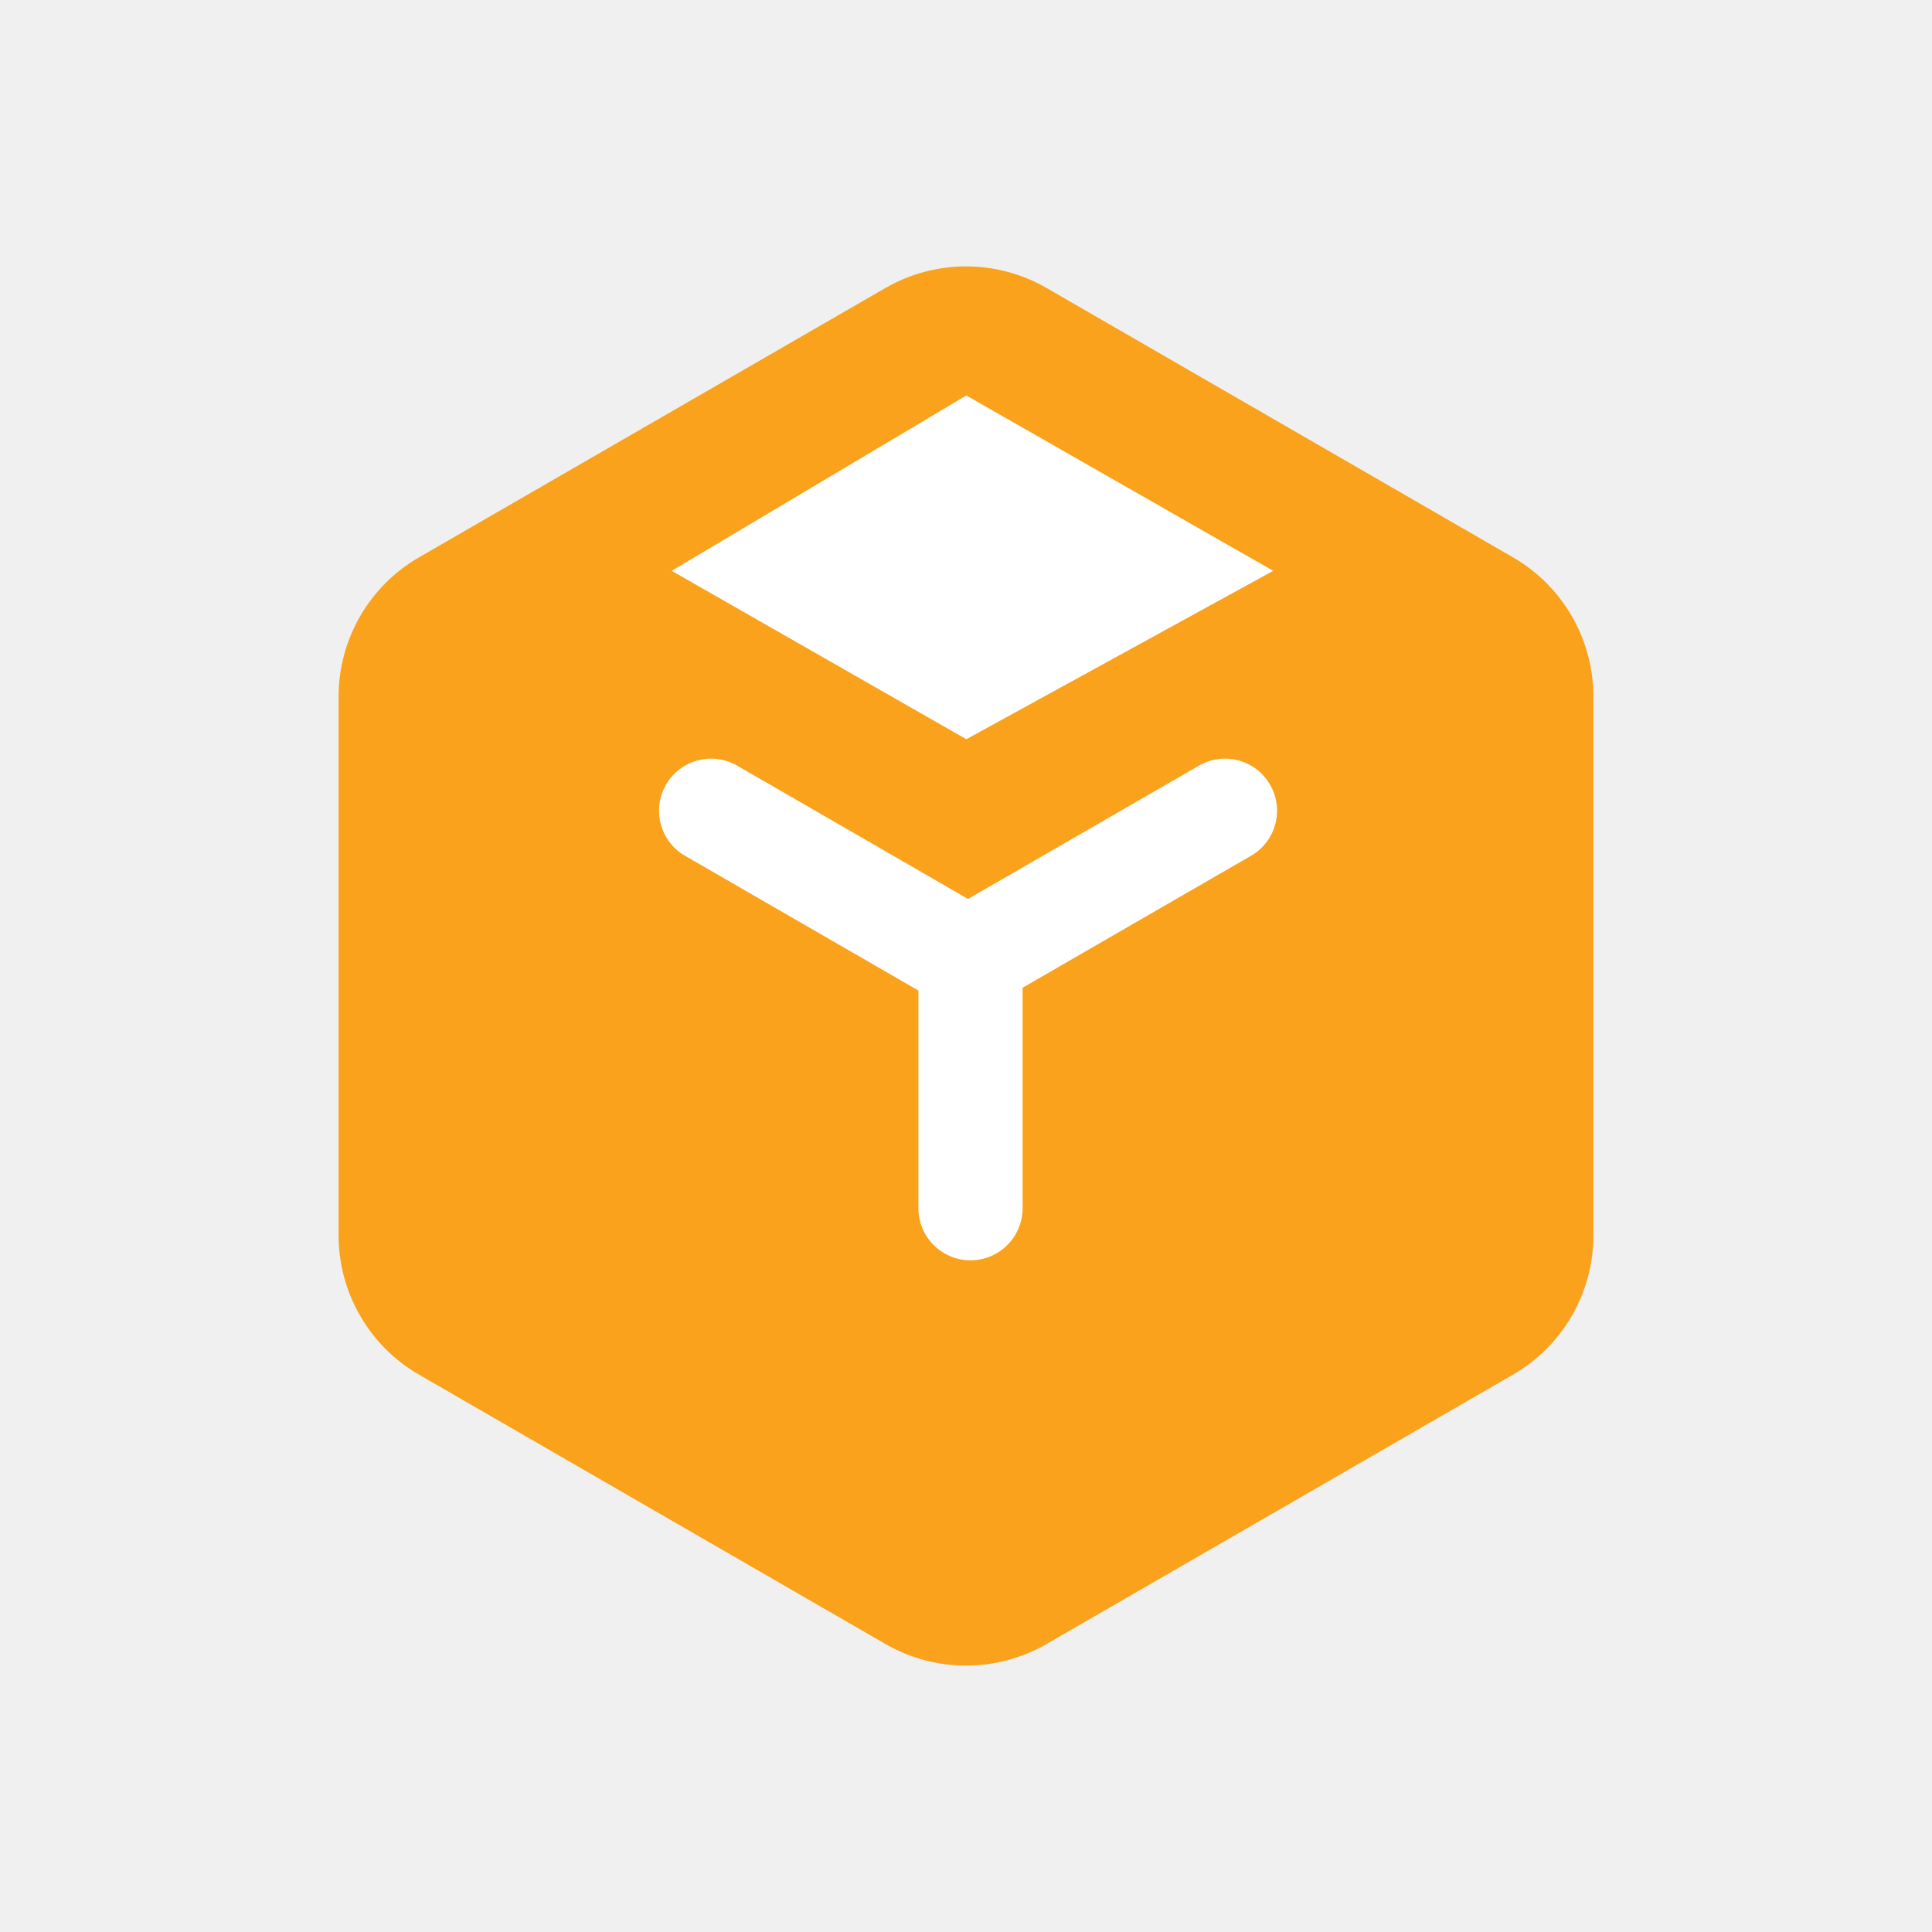
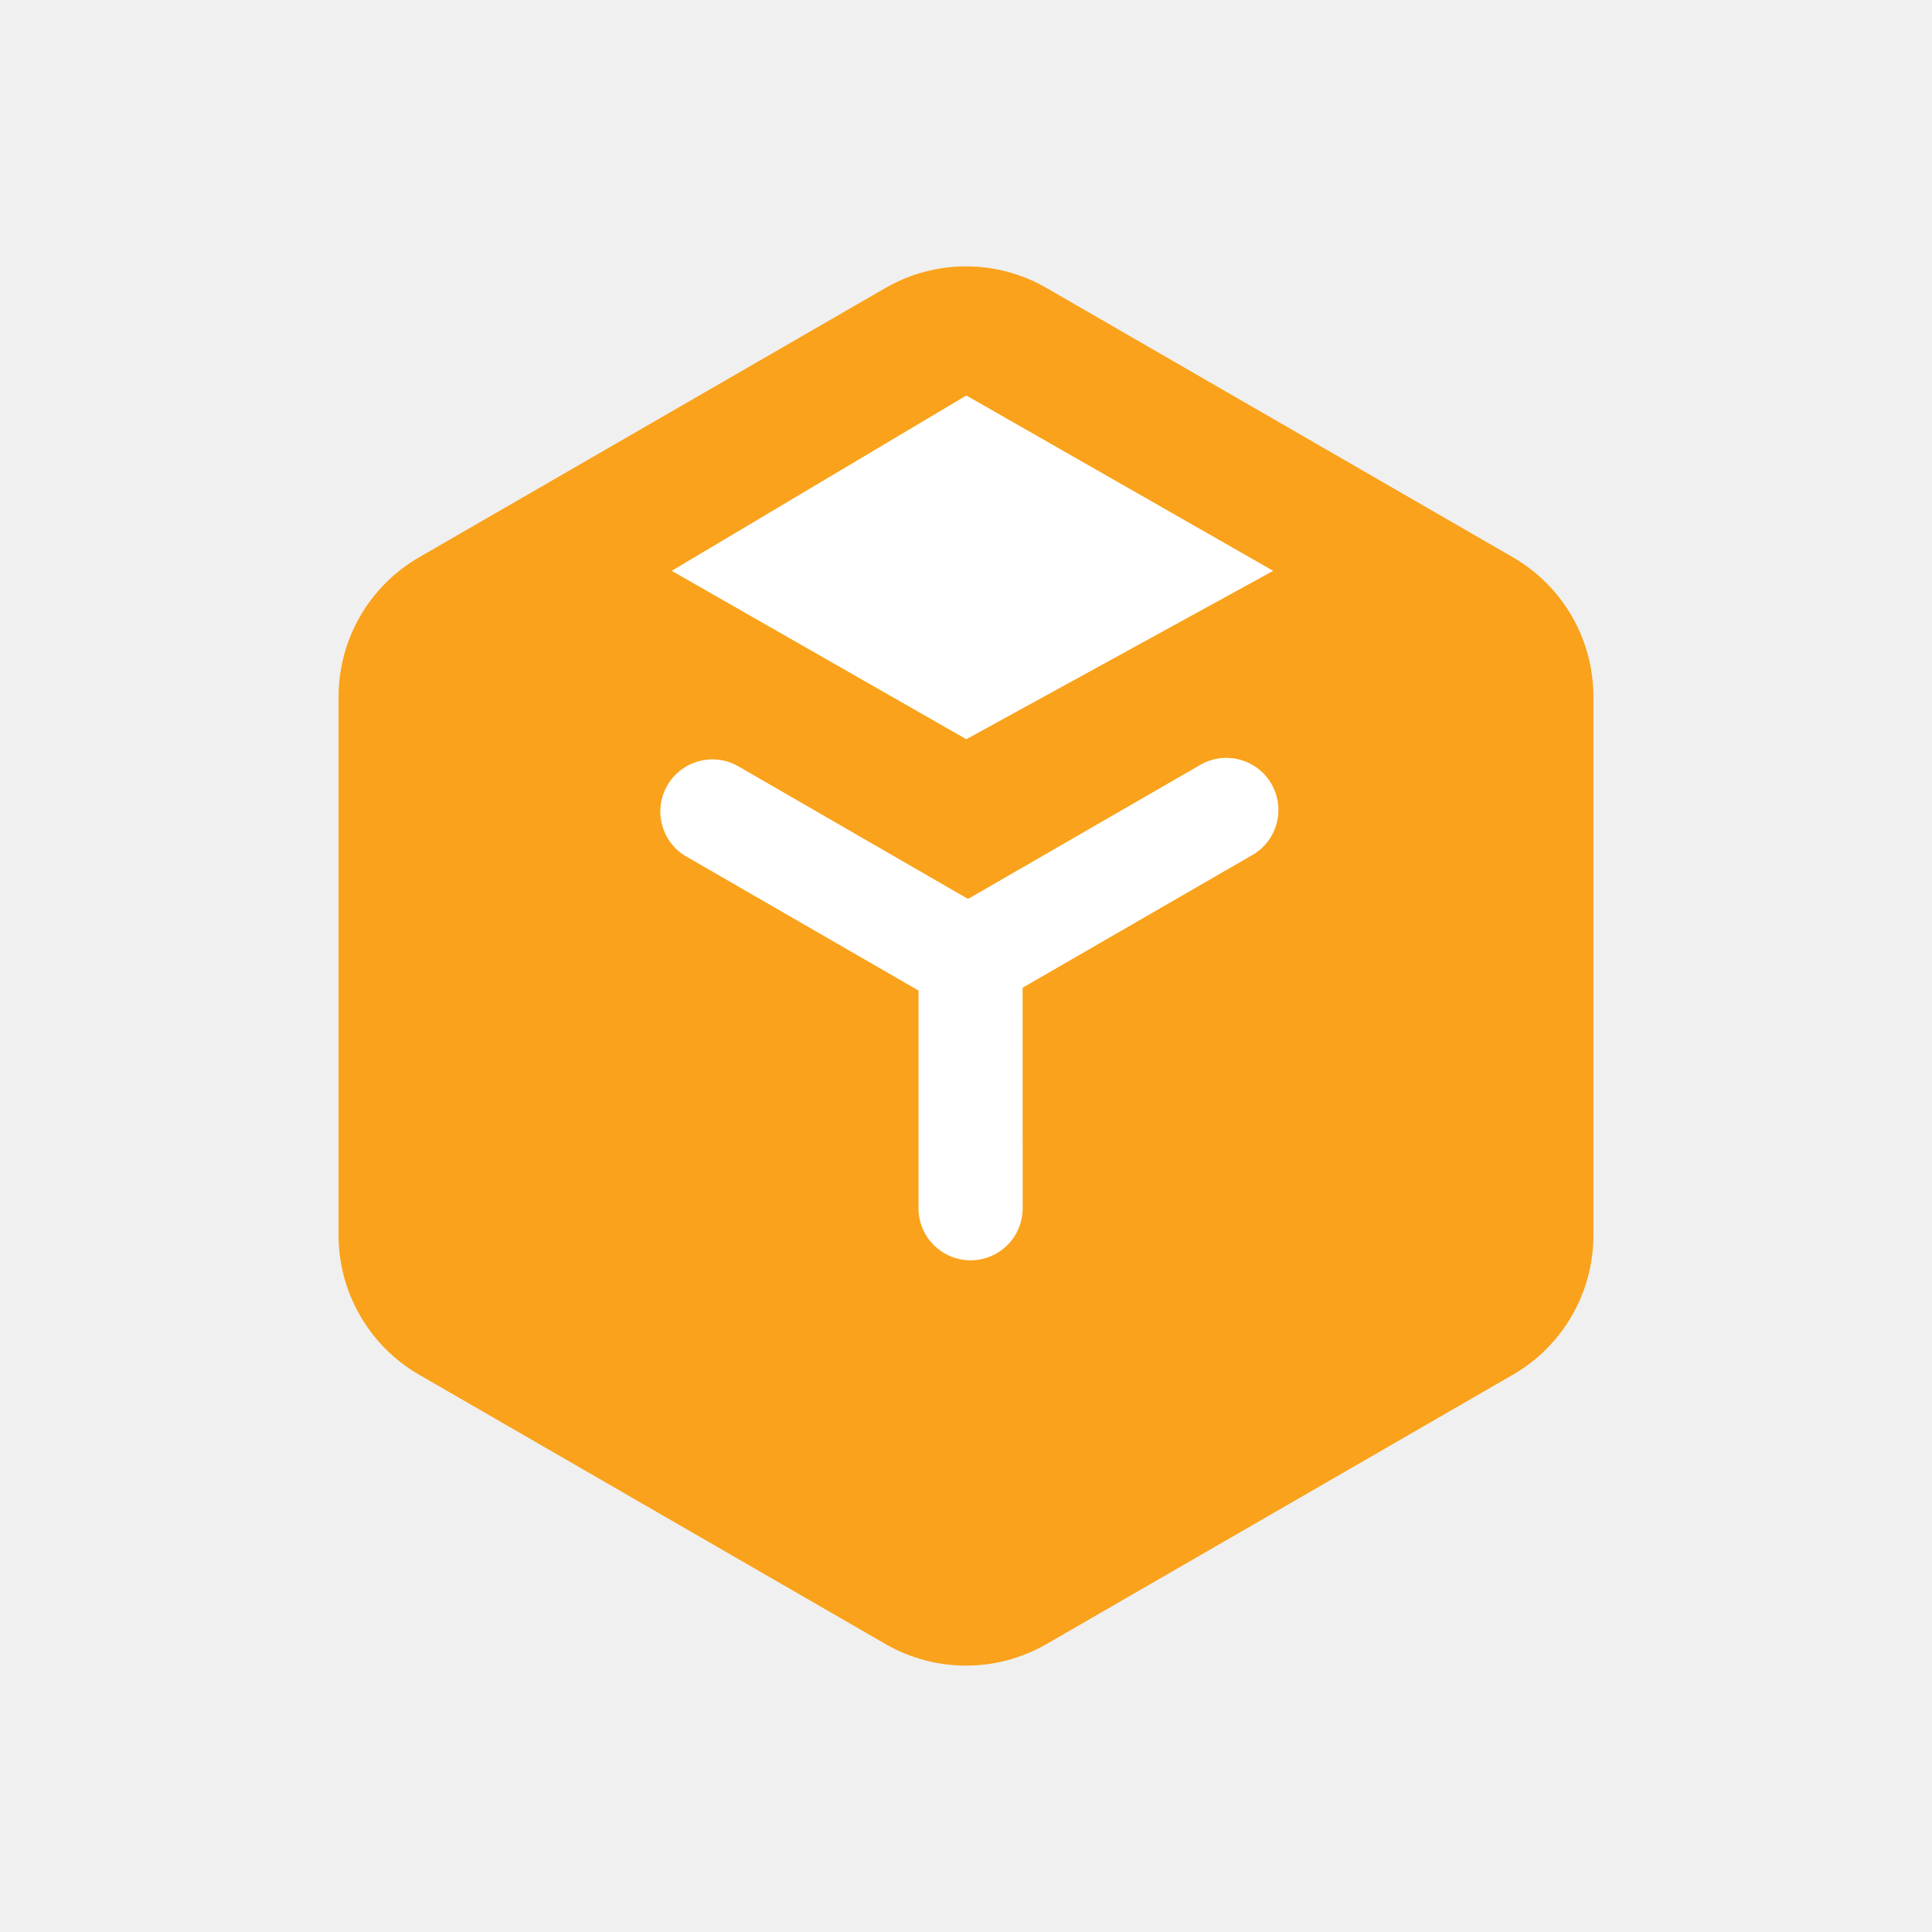
- <svg xmlns="http://www.w3.org/2000/svg" width="24" height="24" viewBox="0 0 24 24" fill="none">
-   <path d="M11 3.577C11.619 3.22 12.382 3.22 13 3.577L18.794 6.923C19.413 7.28 19.794 7.94 19.794 8.655V15.345C19.794 16.06 19.413 16.72 18.794 17.077L13 20.423C12.382 20.78 11.619 20.78 11 20.423L5.206 17.077C4.587 16.72 4.206 16.06 4.206 15.345V8.655C4.206 7.94 4.587 7.28 5.206 6.923L11 3.577Z" fill="#FAA21B" />
-   <path d="M12.703 12.27L15.54 10.631C15.85 10.453 15.956 10.057 15.777 9.748V9.748C15.599 9.438 15.203 9.332 14.894 9.511L12.025 11.167L9.157 9.511C8.848 9.332 8.452 9.438 8.273 9.748V9.748C8.095 10.057 8.201 10.453 8.51 10.631L11.409 12.305V15.009C11.409 15.367 11.699 15.656 12.056 15.656V15.656C12.413 15.656 12.703 15.367 12.703 15.009V12.27Z" fill="white" />
-   <path d="M12.004 4.913L15.816 7.091L12.004 9.183L8.344 7.091L12.004 4.913Z" fill="white" />
+ <svg xmlns="http://www.w3.org/2000/svg" width="24" height="24" fill="none">
+   <path fill="#FAA21B" d="M11 3.577a2 2 0 0 1 2 0l5.794 3.346a2 2 0 0 1 1 1.732v6.69a2 2 0 0 1-1 1.732L13 20.423a2 2 0 0 1-2 0l-5.794-3.346a2 2 0 0 1-1-1.732v-6.69a2 2 0 0 1 1-1.732z" />
+   <path fill="#fff" d="m12.703 12.27 2.838-1.639a.647.647 0 1 0-.647-1.12l-2.869 1.656-2.868-1.656a.647.647 0 0 0-.647 1.12l2.9 1.674v2.704a.647.647 0 1 0 1.294 0zm-.699-7.357 3.812 2.178-3.812 2.092-3.66-2.092z" />
</svg>
